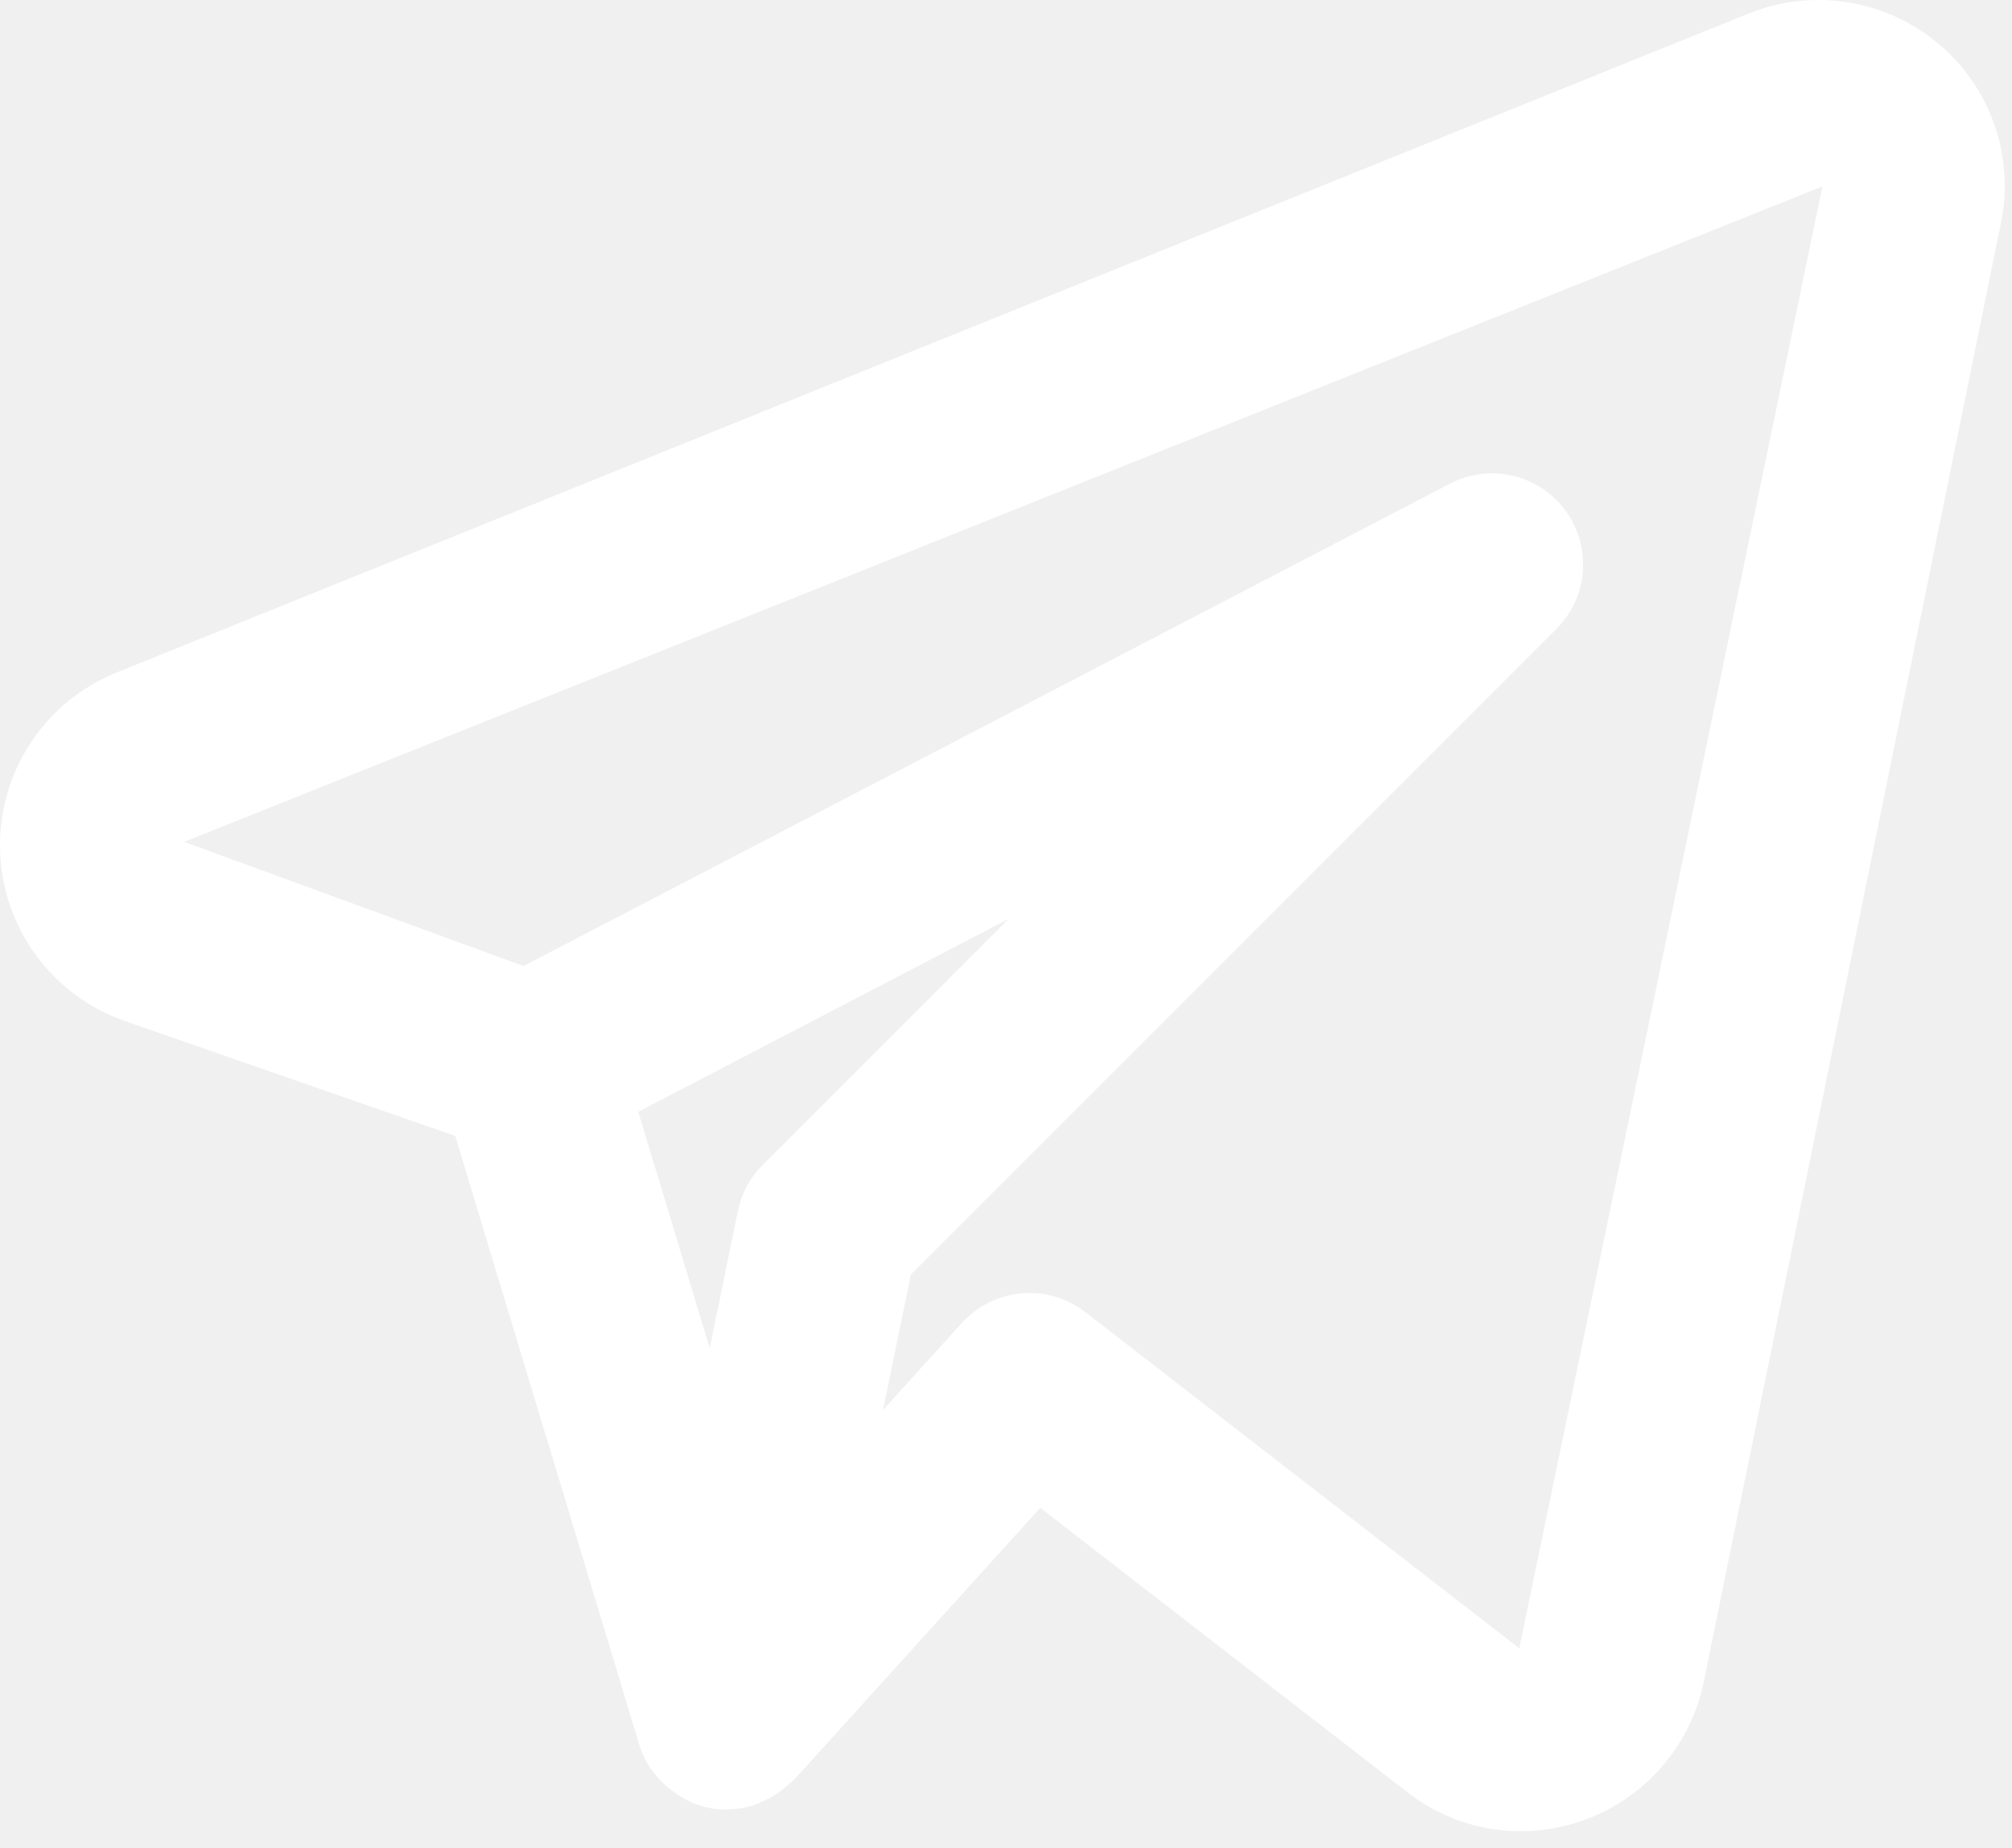
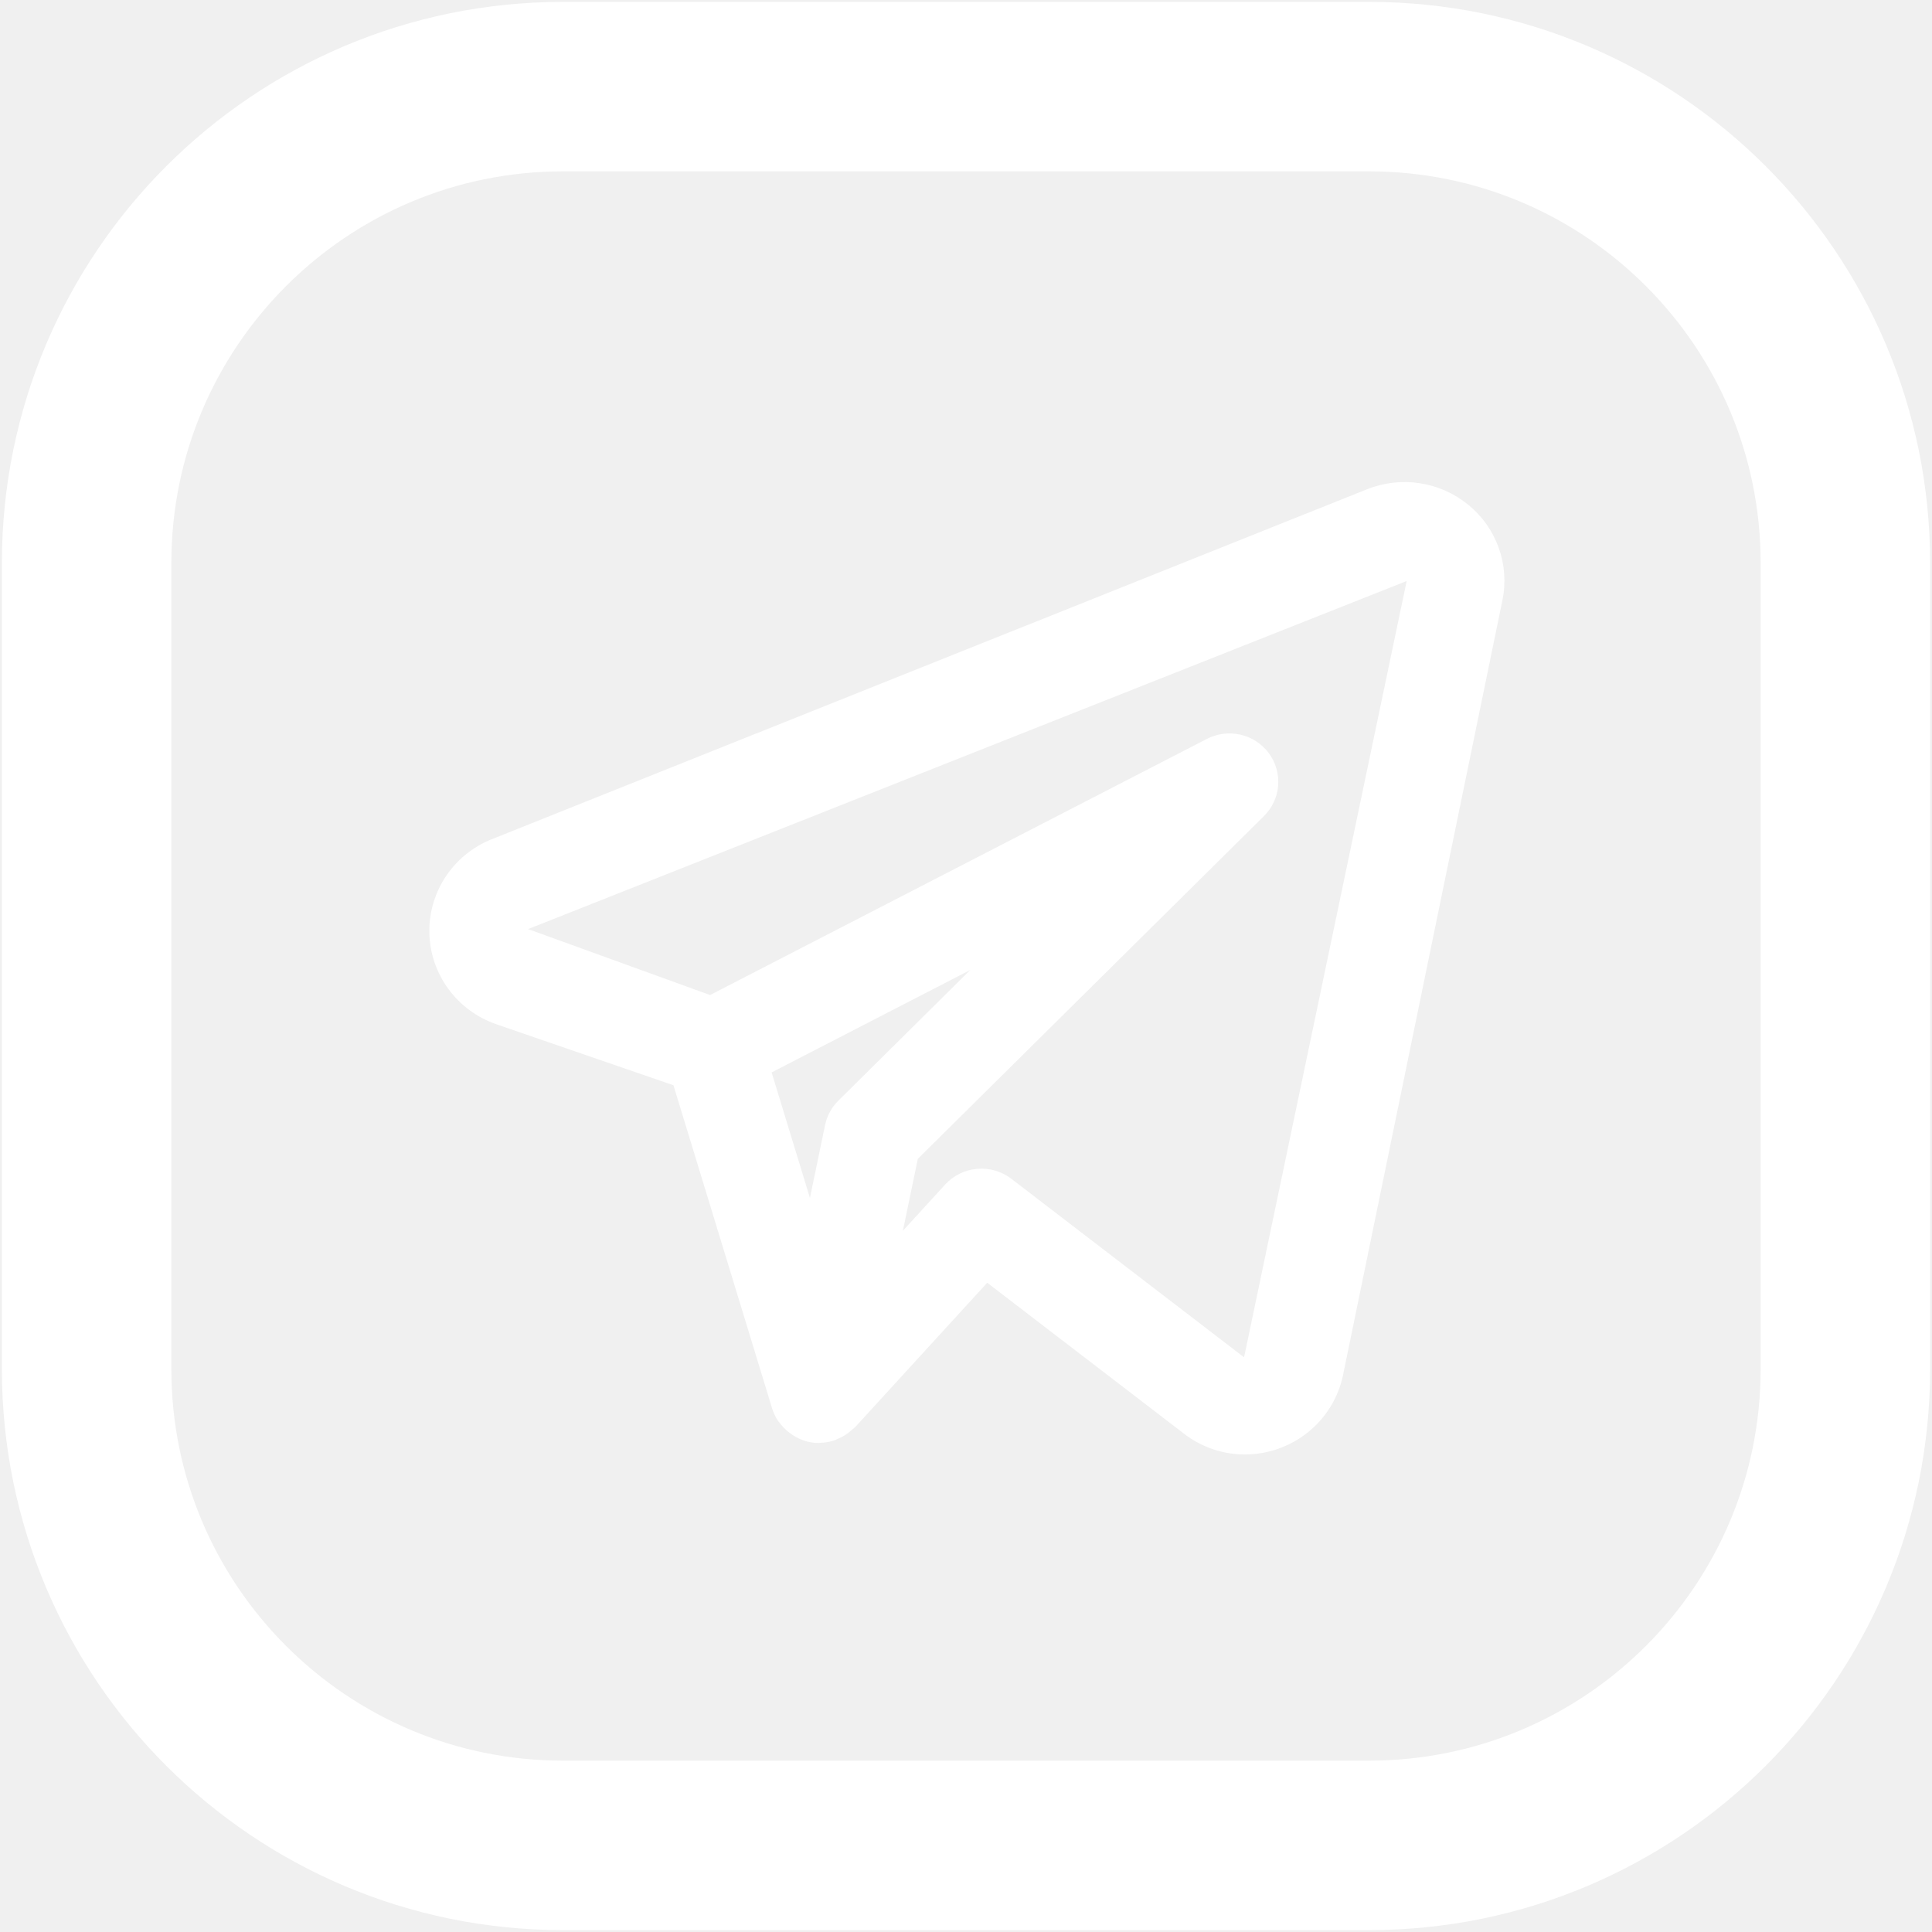
- <svg xmlns="http://www.w3.org/2000/svg" width="61" height="56" viewBox="0 0 61 56" fill="none">
-   <path d="M58.75 1.309C57.963 0.654 57.014 0.225 56.003 0.068C54.992 -0.09 53.957 0.029 53.009 0.413L3.497 20.403C2.438 20.838 1.537 21.586 0.912 22.546C0.288 23.506 -0.029 24.633 0.002 25.777C0.033 26.922 0.412 28.029 1.088 28.954C1.764 29.878 2.704 30.575 3.785 30.952L13.801 34.435L19.383 52.895C19.459 53.142 19.569 53.377 19.71 53.593C19.731 53.626 19.762 53.651 19.784 53.683C19.947 53.91 20.144 54.111 20.368 54.279C20.432 54.327 20.493 54.373 20.561 54.416C20.824 54.59 21.114 54.717 21.42 54.792L21.453 54.795L21.471 54.803C21.655 54.84 21.842 54.859 22.03 54.859C22.048 54.859 22.064 54.851 22.081 54.85C22.365 54.846 22.645 54.797 22.913 54.706C22.976 54.685 23.029 54.649 23.09 54.623C23.29 54.541 23.479 54.434 23.654 54.307C23.794 54.189 23.934 54.071 24.075 53.953L31.54 45.71L42.675 54.336C43.655 55.099 44.862 55.514 46.104 55.515C47.406 55.513 48.668 55.064 49.678 54.243C50.688 53.422 51.385 52.278 51.651 51.004L60.666 6.753C60.87 5.757 60.8 4.725 60.462 3.766C60.125 2.807 59.533 1.957 58.75 1.309ZM23.125 35.315C22.742 35.696 22.48 36.183 22.372 36.712L21.517 40.868L19.351 33.704L30.582 27.855L23.125 35.315ZM46.061 49.968L32.903 39.775C32.352 39.349 31.662 39.147 30.969 39.208C30.276 39.269 29.631 39.589 29.163 40.104L26.772 42.743L27.617 38.636L47.186 19.067C47.653 18.601 47.938 17.982 47.988 17.324C48.039 16.666 47.852 16.011 47.462 15.479C47.071 14.947 46.503 14.572 45.86 14.422C45.217 14.273 44.542 14.359 43.957 14.664L15.872 29.286L5.582 25.521L55.253 5.65L46.061 49.968Z" fill="white" />
+ <svg xmlns="http://www.w3.org/2000/svg" width="513" height="513" viewBox="0 0 513 513" fill="none">
+   <g clip-path="url(#clip0_2411_2222)">
+     <mask id="mask0_2411_2222" style="mask-type:luminance" maskUnits="userSpaceOnUse" x="0" y="0" width="513" height="513">
+       <path d="M513 0H0V513H513V0Z" fill="white" />
+     </mask>
+     <g mask="url(#mask0_2411_2222)">
+       <path d="M389.933 134.087C386.238 131.043 381.779 129.048 377.031 128.315C372.283 127.581 367.422 128.136 362.967 129.921L130.423 222.895C125.45 224.921 121.217 228.397 118.285 232.861C115.354 237.326 113.863 242.567 114.01 247.891C114.157 253.214 115.935 258.367 119.109 262.666C122.283 266.965 126.702 270.207 131.779 271.96L178.818 288.161L205.036 374.02C205.392 375.167 205.909 376.258 206.572 377.263C206.672 377.417 206.814 377.532 206.921 377.682C207.687 378.74 208.612 379.675 209.665 380.454C209.964 380.68 210.251 380.892 210.571 381.093C211.803 381.902 213.167 382.494 214.603 382.842L214.756 382.854L214.844 382.892C215.707 383.066 216.586 383.154 217.467 383.155C217.551 383.155 217.627 383.115 217.711 383.113C219.04 383.09 220.358 382.864 221.618 382.441C221.91 382.342 222.162 382.177 222.446 382.058C223.385 381.673 224.275 381.178 225.097 380.586C225.755 380.036 226.414 379.488 227.072 378.939L262.136 340.602L314.433 380.721C319.037 384.27 324.704 386.2 330.539 386.205C336.653 386.197 342.579 384.108 347.322 380.288C352.066 376.468 355.339 371.149 356.593 365.223L398.93 159.41C399.889 154.778 399.559 149.975 397.974 145.514C396.389 141.054 393.609 137.104 389.933 134.087ZM222.612 292.252C220.813 294.026 219.583 296.288 219.076 298.752L215.06 318.079L204.886 284.758L257.637 257.555L222.612 292.252ZM330.337 360.404L268.535 312.994C265.95 311.016 262.706 310.075 259.451 310.359C256.196 310.642 253.169 312.13 250.972 314.526L239.742 326.8L243.711 307.699L335.62 216.683C337.814 214.513 339.151 211.637 339.388 208.576C339.625 205.515 338.748 202.47 336.914 199.994C335.08 197.519 332.412 195.775 329.392 195.08C326.373 194.384 323.201 194.783 320.452 196.203L188.546 264.213L140.219 246.7L373.509 154.278L330.337 360.404Z" fill="white" />
+       <path d="M363.5 23H149.5C79.636 23 23 79.636 23 149.5V363.5C23 433.364 79.636 490 149.5 490H363.5C433.364 490 490 433.364 490 363.5V149.5C490 79.636 433.364 23 363.5 23Z" stroke="white" stroke-width="45" />
+     </g>
+   </g>
+   <defs>
+     <clipPath id="clip0_2411_2222">
+       <rect width="513" height="513" fill="white" />
+     </clipPath>
+   </defs>
</svg>
